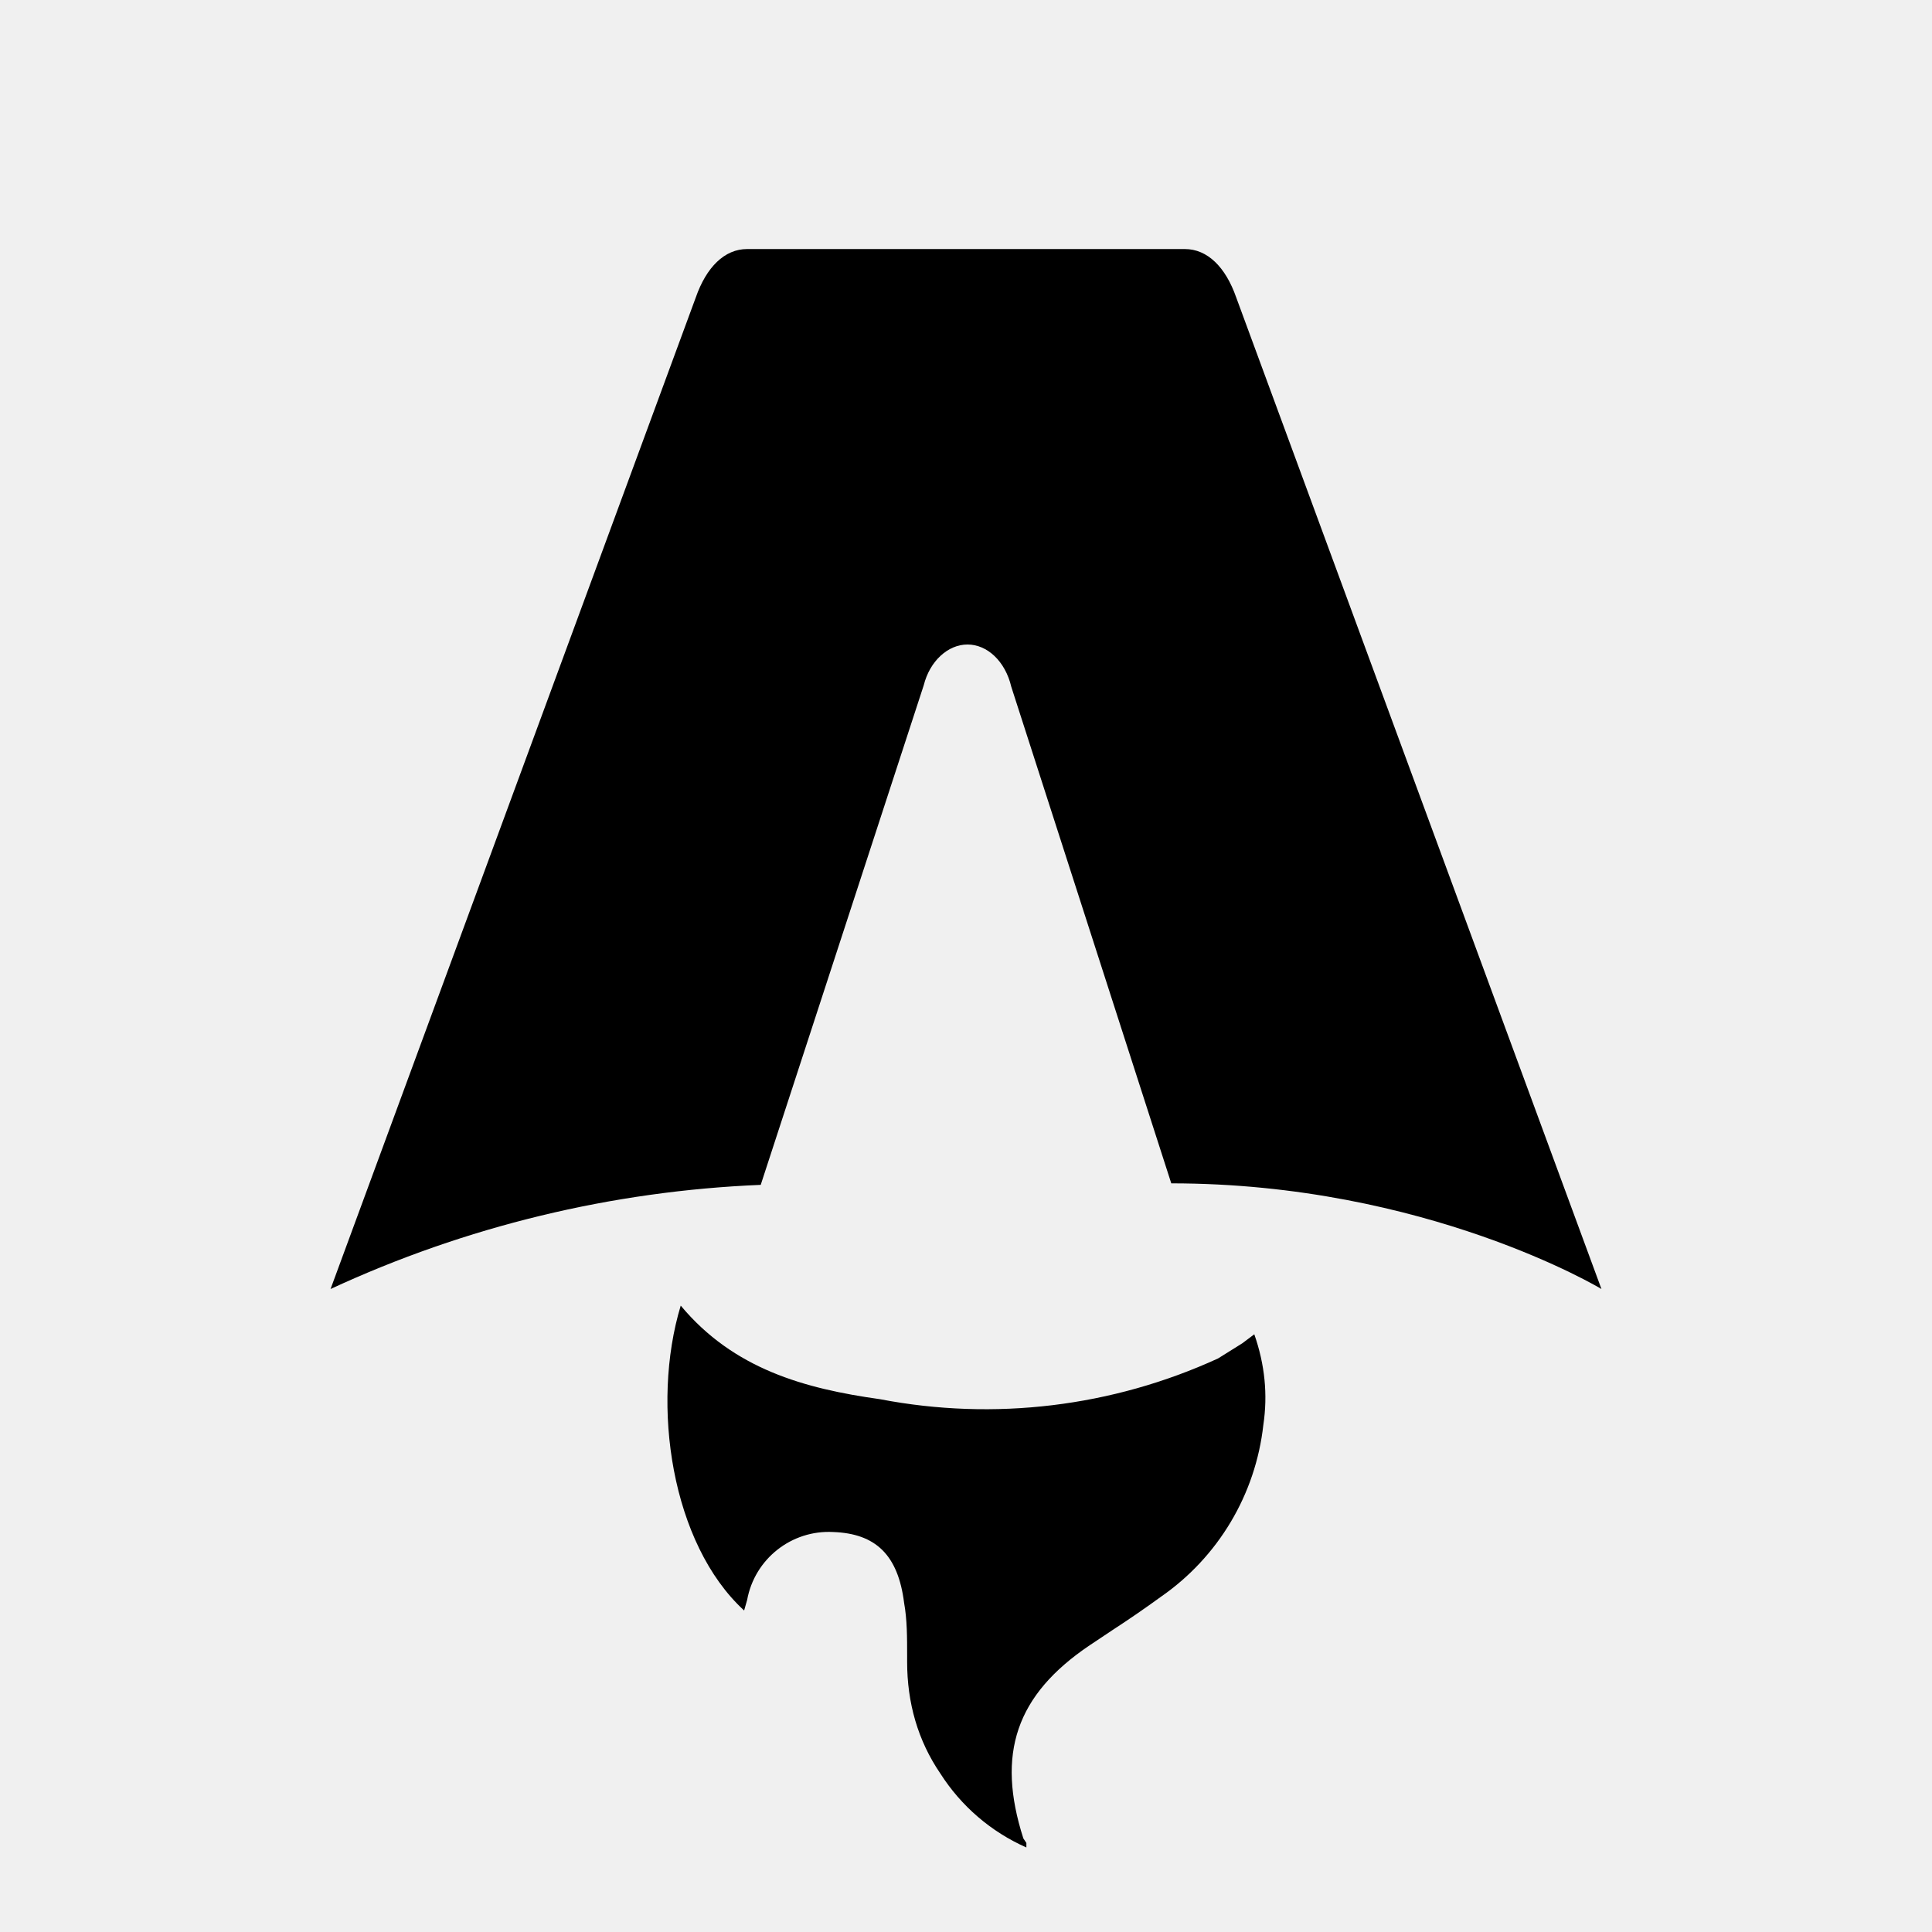
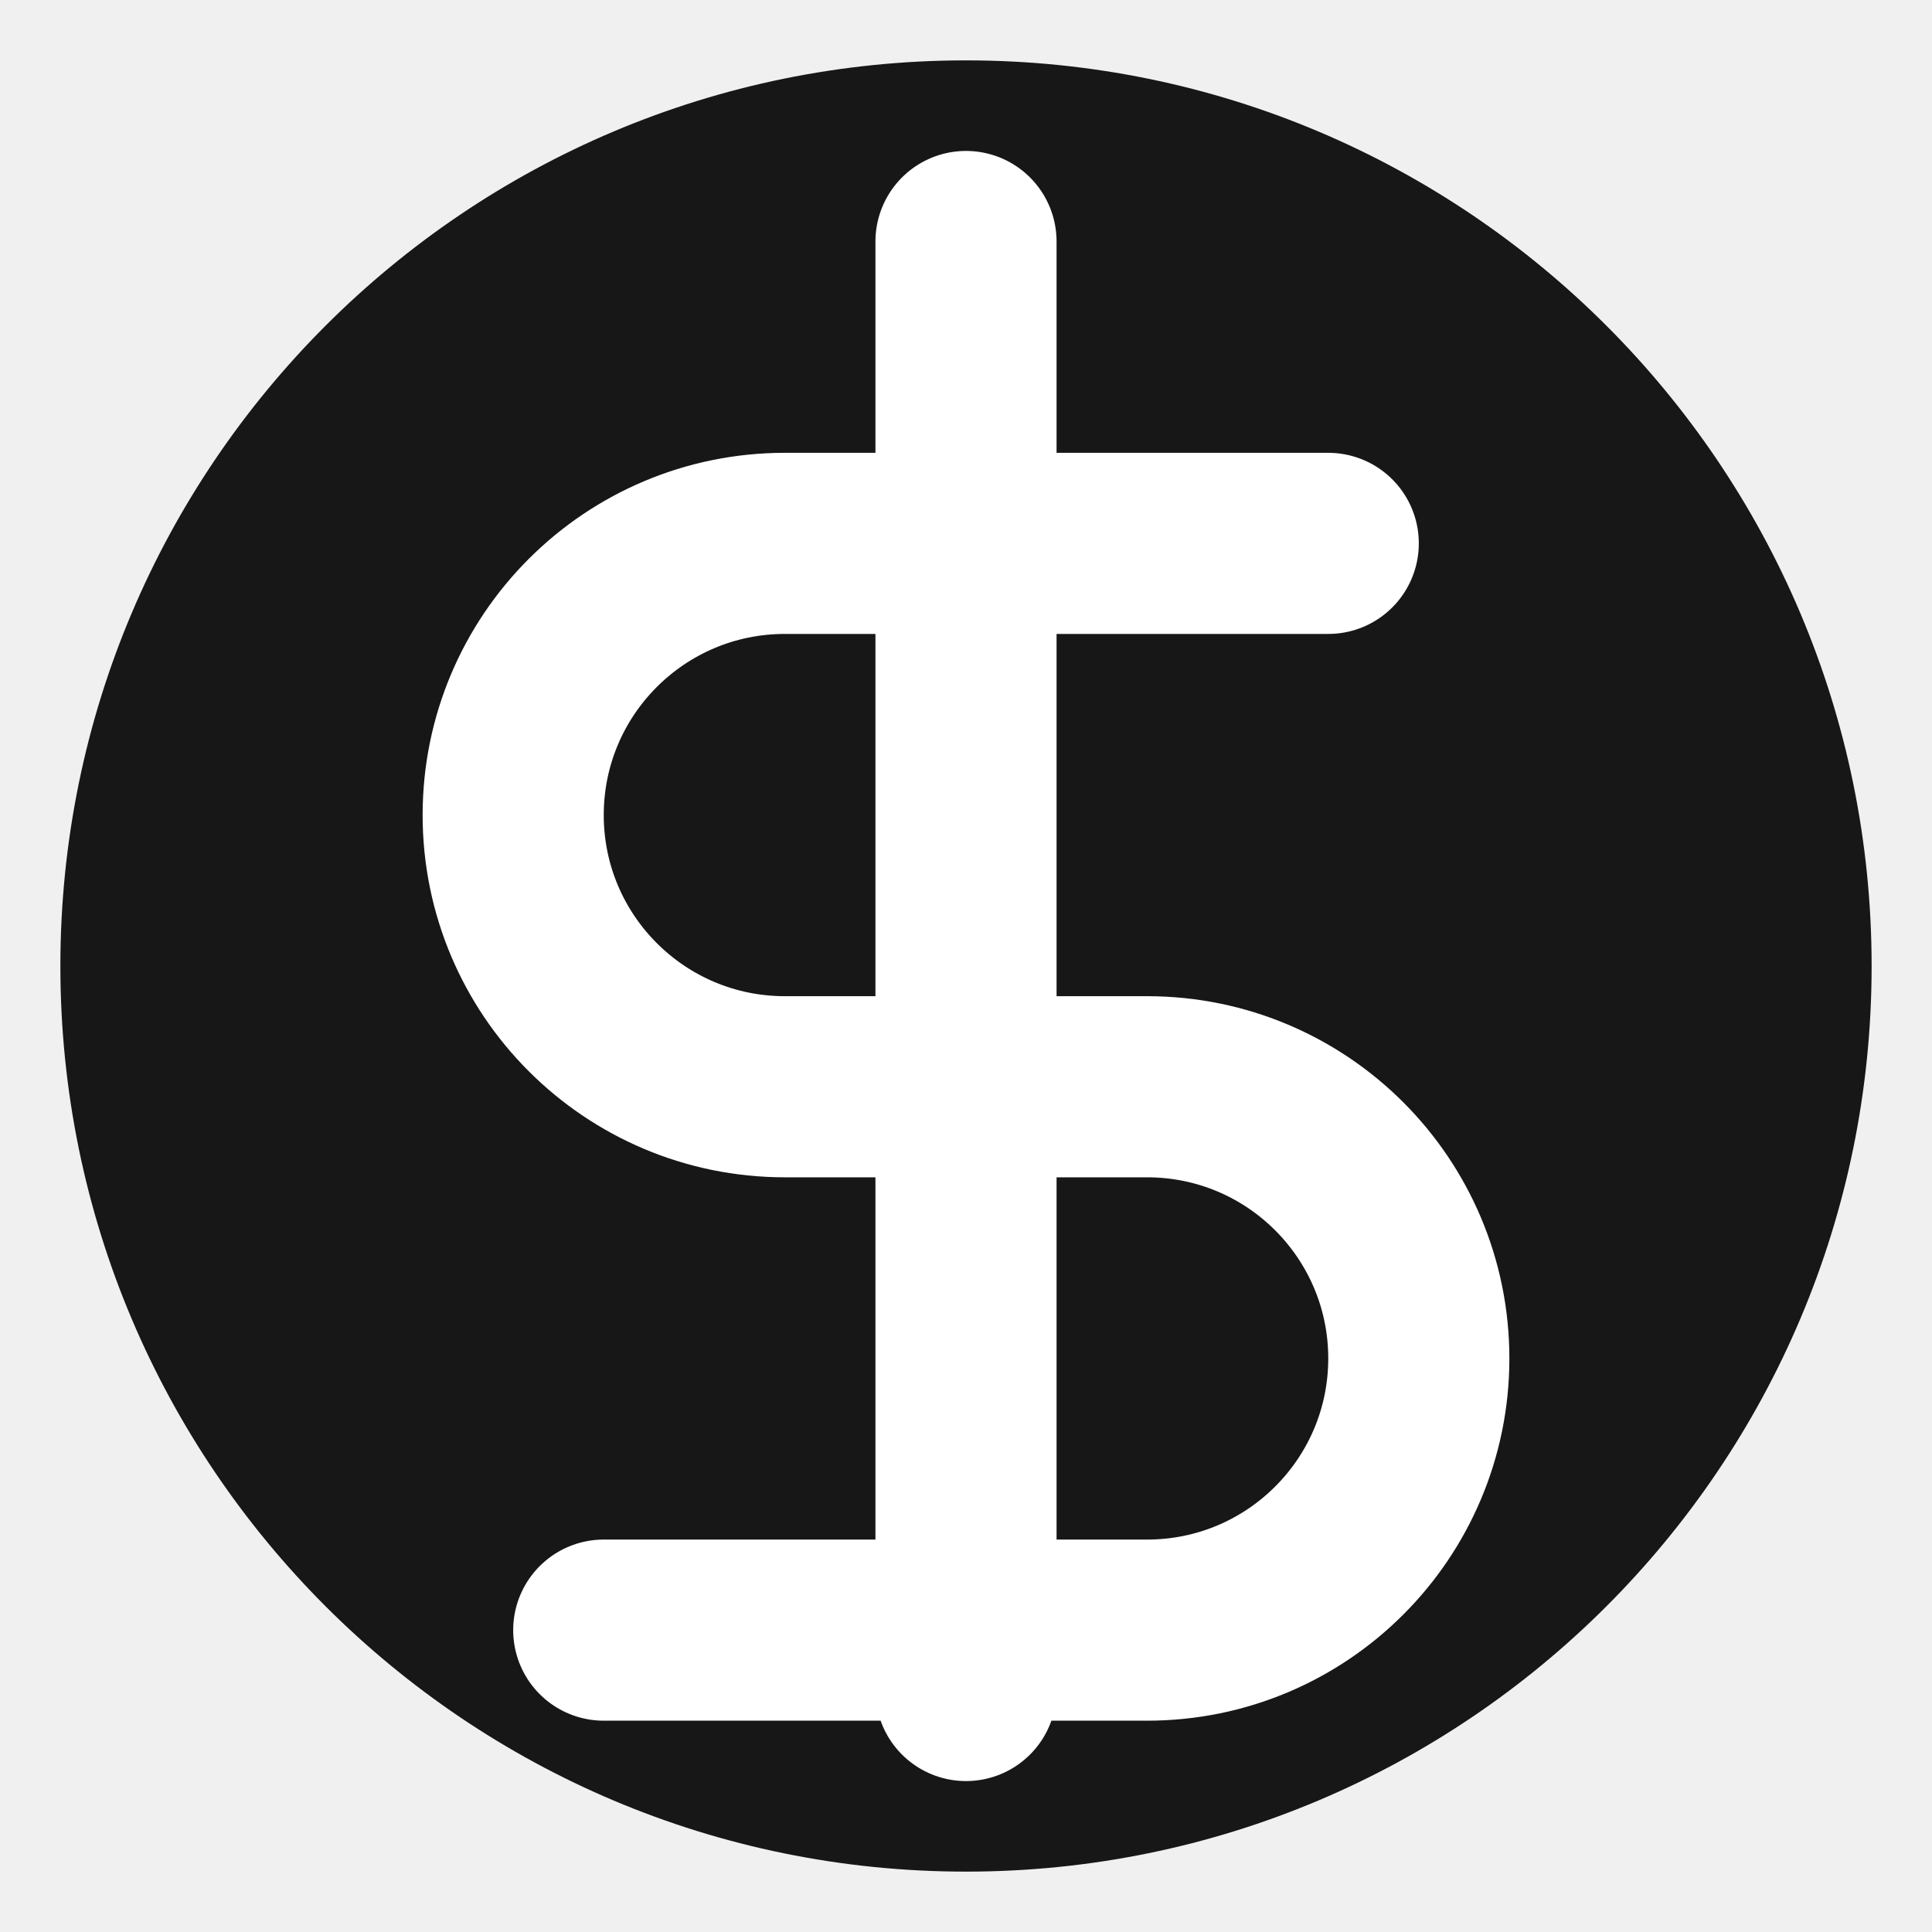
- <svg xmlns="http://www.w3.org/2000/svg" fill="none" viewBox="0 0 128 128">
-   <path d="M50.4 78.5a75.1 75.1 0 0 0-28.5 6.9l24.2-65.7c.7-2 1.9-3.2 3.4-3.2h29c1.5 0 2.7 1.2 3.4 3.2l24.2 65.7s-11.6-7-28.5-7L67 45.5c-.4-1.7-1.6-2.8-2.9-2.8-1.3 0-2.5 1.1-2.9 2.7L50.4 78.5Zm-1.1 28.2Zm-4.2-20.2c-2 6.6-.6 15.8 4.2 20.2a17.5 17.5 0 0 1 .2-.7 5.5 5.5 0 0 1 5.7-4.5c2.8.1 4.3 1.5 4.7 4.7.2 1.1.2 2.3.2 3.5v.4c0 2.7.7 5.2 2.2 7.4a13 13 0 0 0 5.7 4.9v-.3l-.2-.3c-1.8-5.6-.5-9.5 4.4-12.8l1.5-1a73 73 0 0 0 3.2-2.2 16 16 0 0 0 6.8-11.4c.3-2 .1-4-.6-6l-.8.6-1.6 1a37 37 0 0 1-22.4 2.7c-5-.7-9.7-2-13.2-6.2Z" />
-   <style>
-         path { fill: #000; }
-         @media (prefers-color-scheme: dark) {
-             path { fill: #FFF; }
-         }
-     </style>
+ <svg xmlns="http://www.w3.org/2000/svg" viewBox="0 0 128 128" width="128" height="128">
+   <circle cx="64" cy="64" r="60" fill="#171717" />
+   <path d="M64 16v96M88 36H52a18 18 0 0 0 0 36h24a18 18 0 0 1 0 36H40" stroke="#ffffff" stroke-width="12" stroke-linecap="round" stroke-linejoin="round" fill="none" />
</svg>
